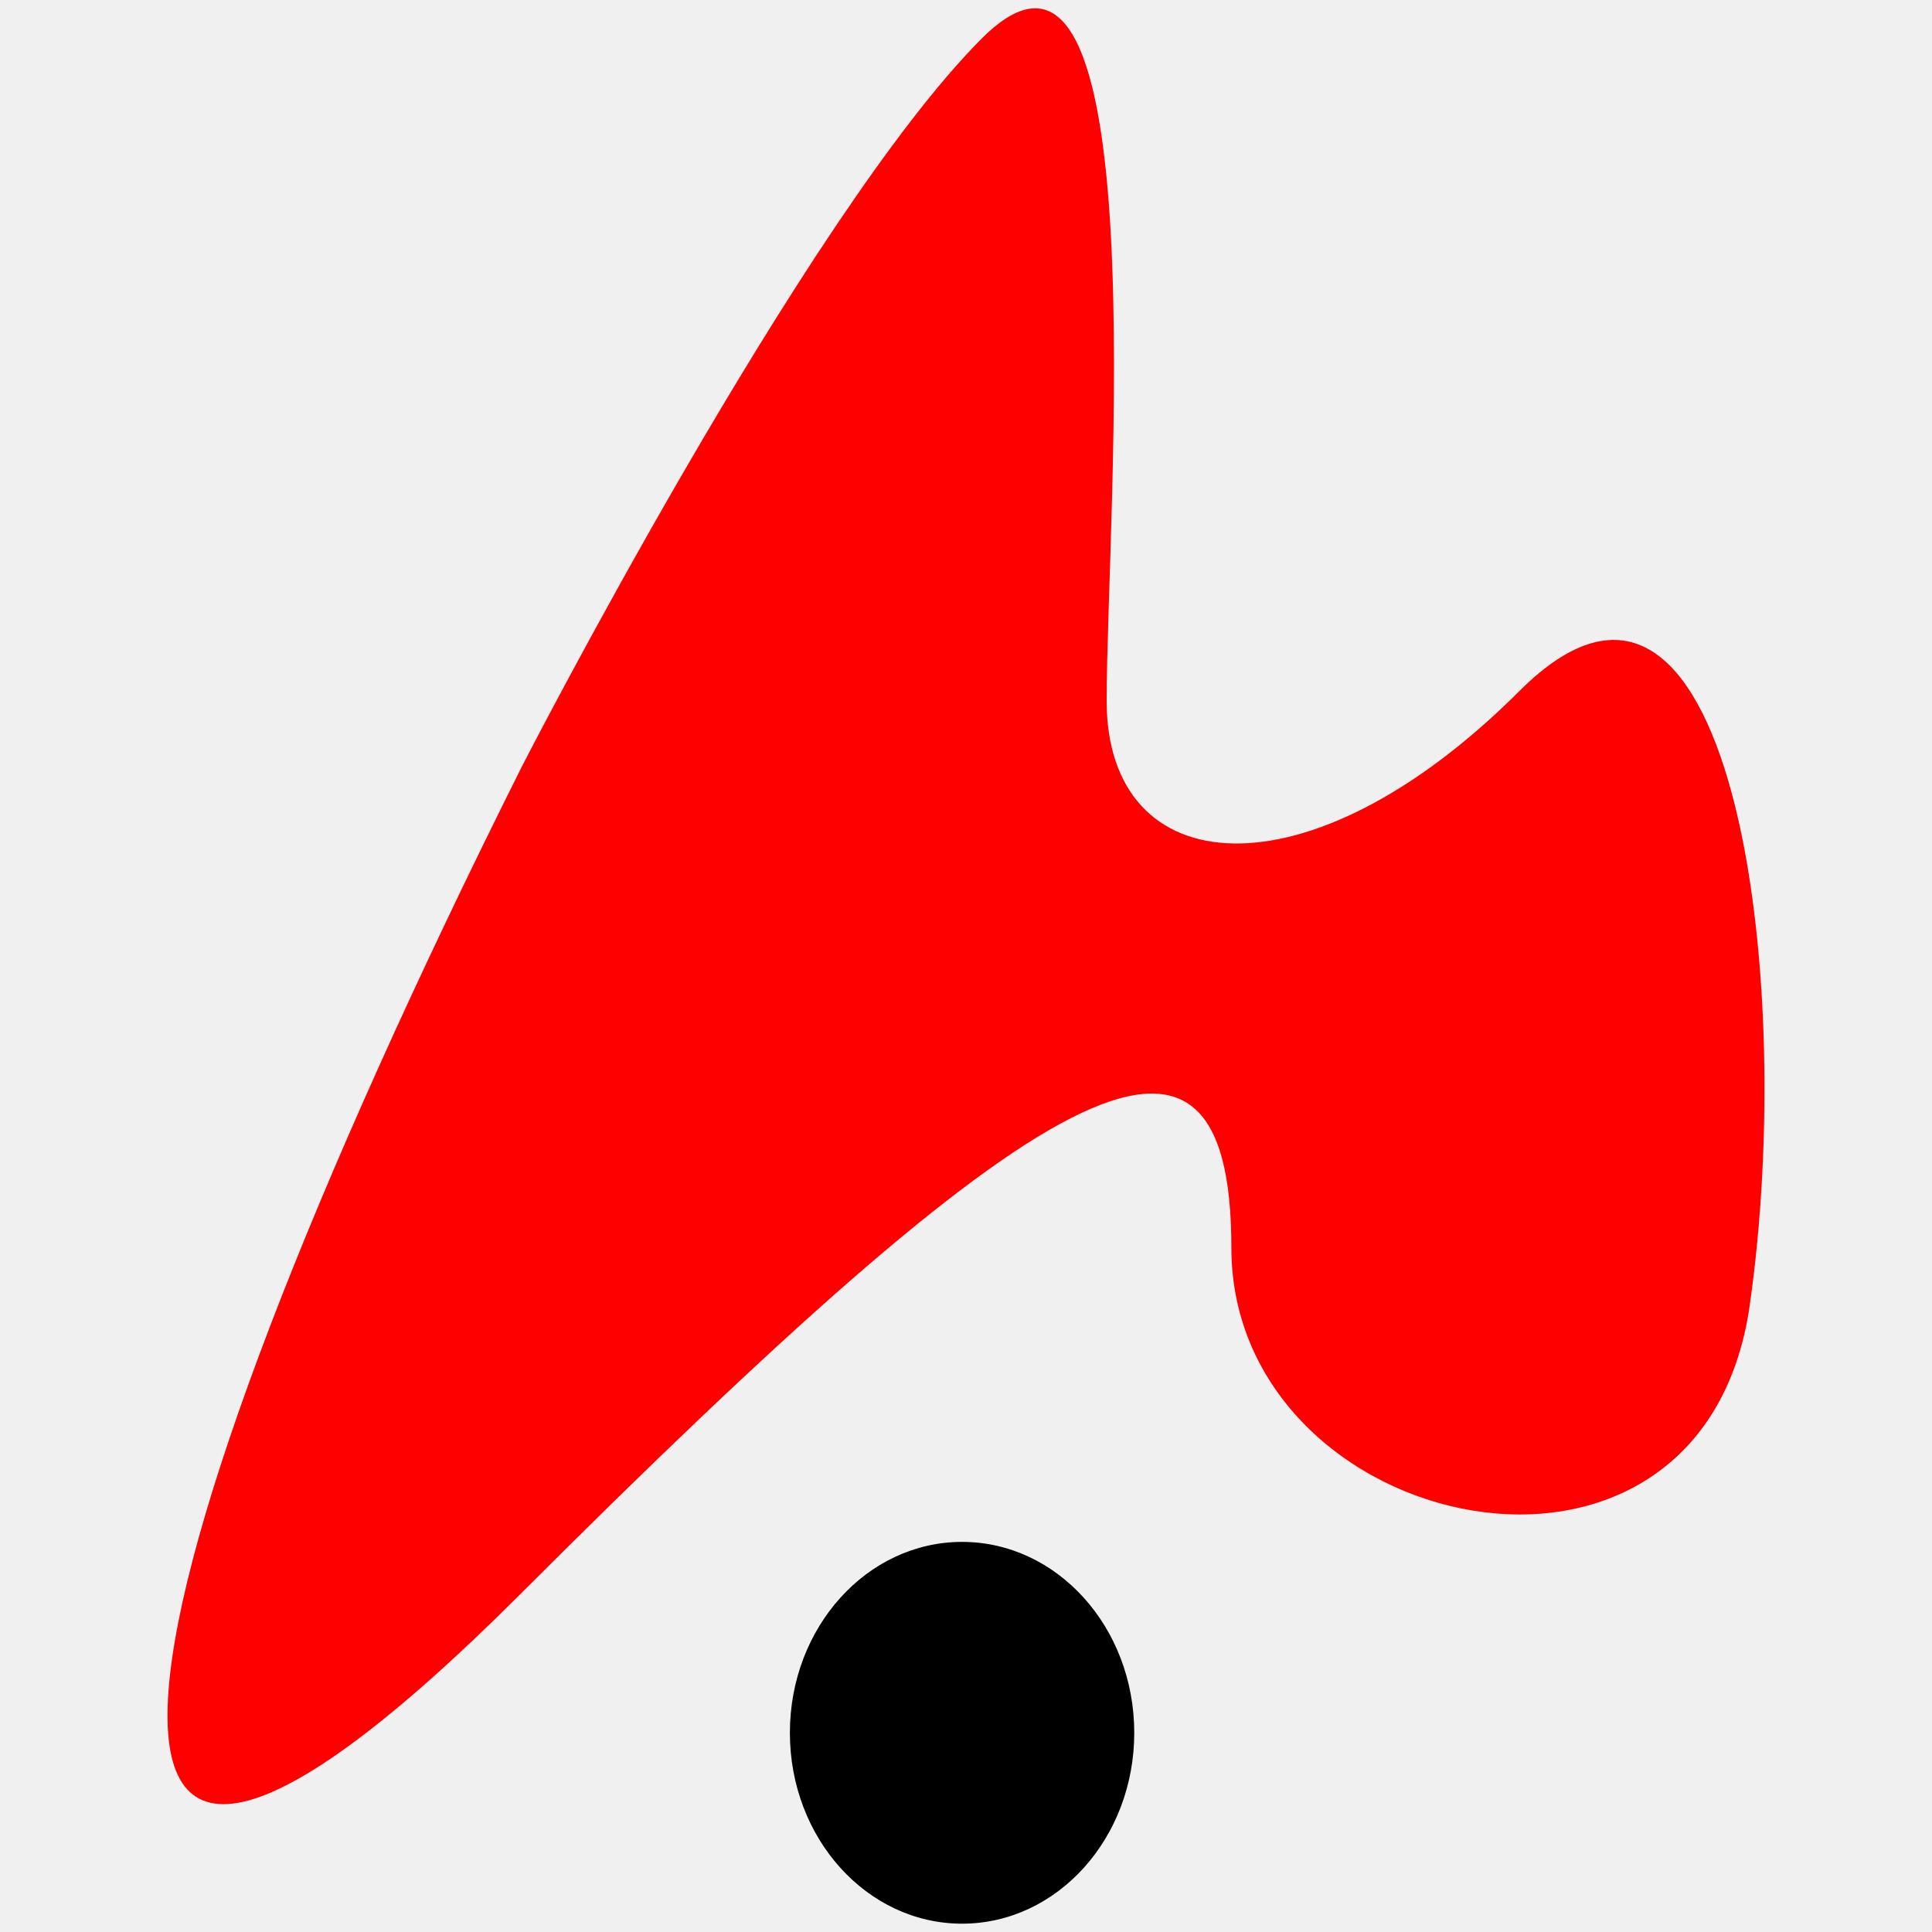
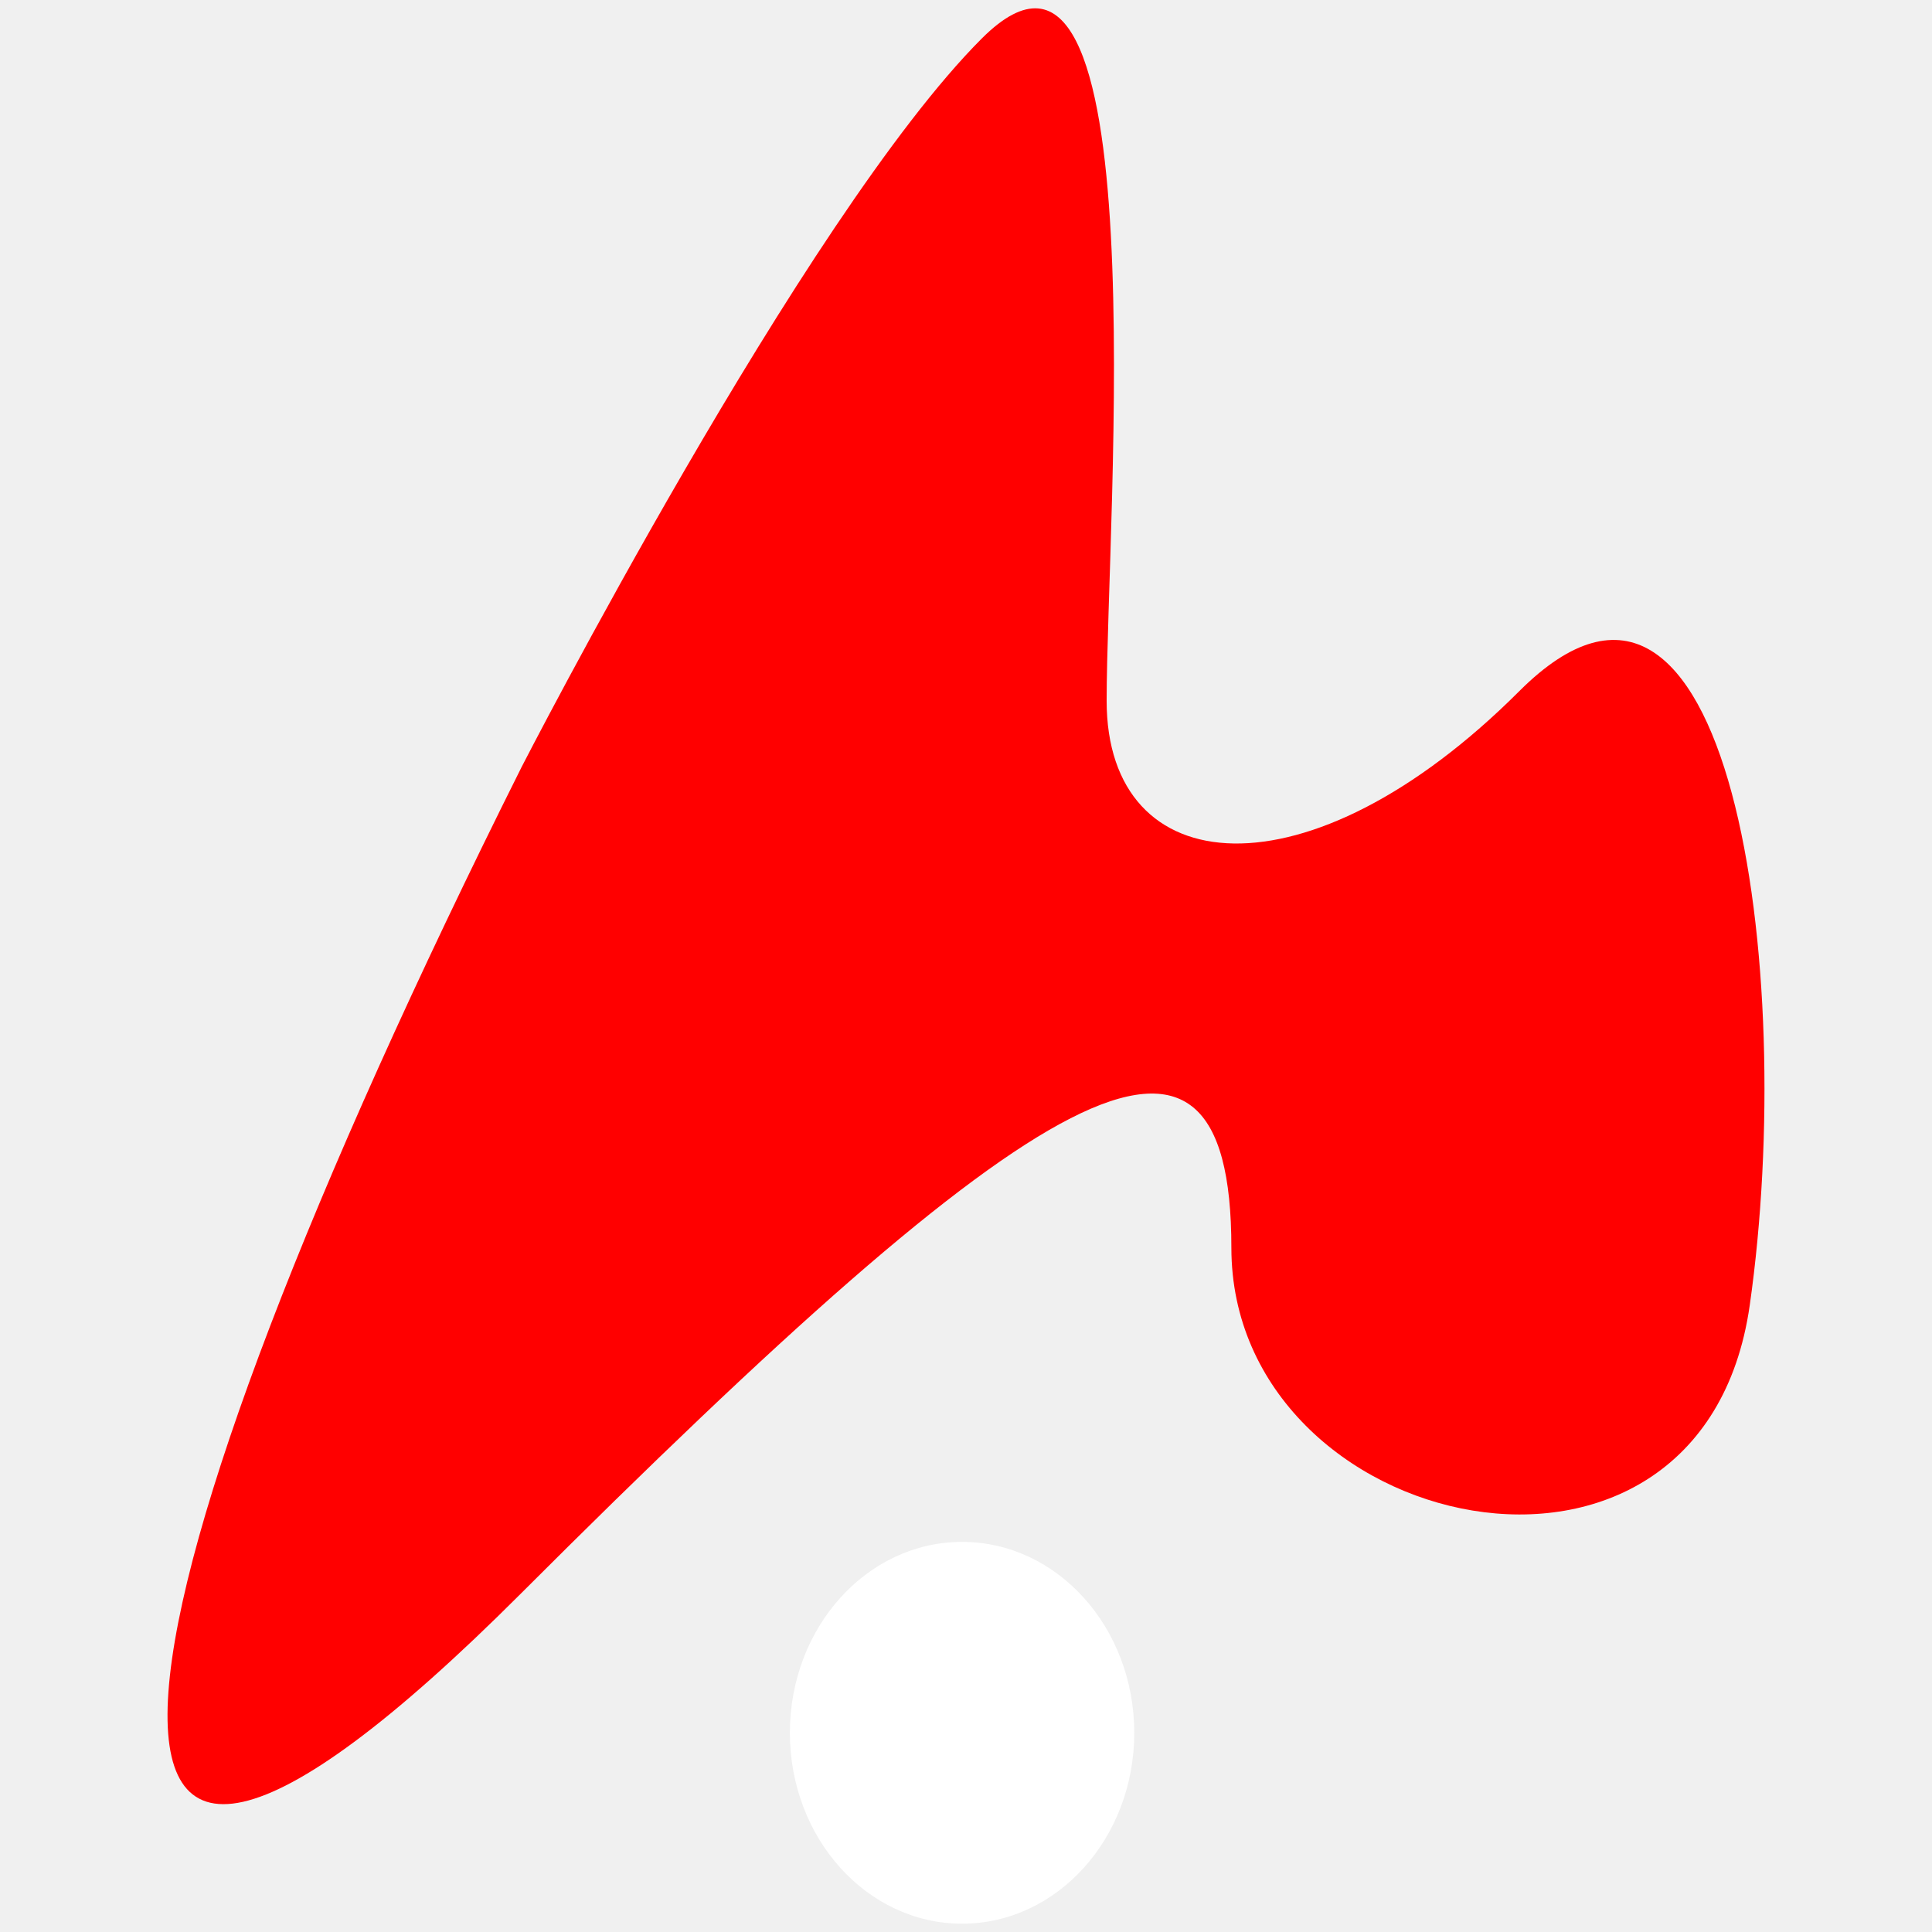
<svg xmlns="http://www.w3.org/2000/svg" xmlns:xlink="http://www.w3.org/1999/xlink" width="512" height="512" viewBox="0 0 409.6 409.6" xml:space="preserve" id="svg2" version="1.1">
  <defs id="defs73">
    <linearGradient id="linearGradient3752">
      <stop style="stop-color:#9696ff;stop-opacity:1;" offset="0" id="stop3754" />
      <stop style="stop-color:#2c26ad;stop-opacity:1;" offset="1" id="stop3756" />
    </linearGradient>
    <linearGradient xlink:href="#linearGradient3752" id="linearGradient3758" x1="-0.441" y1="32.502" x2="400.441" y2="32.502" gradientUnits="userSpaceOnUse" gradientTransform="matrix(0.878066,0,0,0.8015448,0.3868047,-0.4519723)" />
  </defs>
  <g id="g2970" transform="matrix(6.7222,0,0,6.7222,-31.07107,257.4943)">
    <path style="fill:#ff0000;fill-rule:nonzero;stroke:none" d="m 21.059,-14.086 c -13.32,26.638 -16.346,42.38 0,26.031 16.347,-16.344 22.399,-19.977 22.399,-10.896 0,9.082 14.834,12.41 16.348,1.815 1.514,-10.595 -0.605,-26.033 -7.266,-19.373 -6.661,6.66 -13.016,6.055 -13.016,0.305 0,-5.753 1.664,-26.487 -3.936,-20.889 -5.601,5.6 -14.53,23.007 -14.53,23.007 z" id="path67" />
-     <path style="fill-rule:nonzero;stroke:none" d="m 40.395,16.345 c 0,3.326 -2.431,6.02 -5.431,6.02 -2.998,0 -5.43,-2.693 -5.43,-6.02 0,-3.327 2.432,-6.021 5.43,-6.021 3,0 5.431,2.695 5.431,6.021 z" id="path69" />
+     <path style="fill-rule:nonzero;stroke:none;fill:#ffffff" d="m 40.395,16.345 c 0,3.326 -2.431,6.02 -5.431,6.02 -2.998,0 -5.43,-2.693 -5.43,-6.02 0,-3.327 2.432,-6.021 5.43,-6.021 3,0 5.431,2.695 5.431,6.021 z" id="path69" />
  </g>
</svg>
